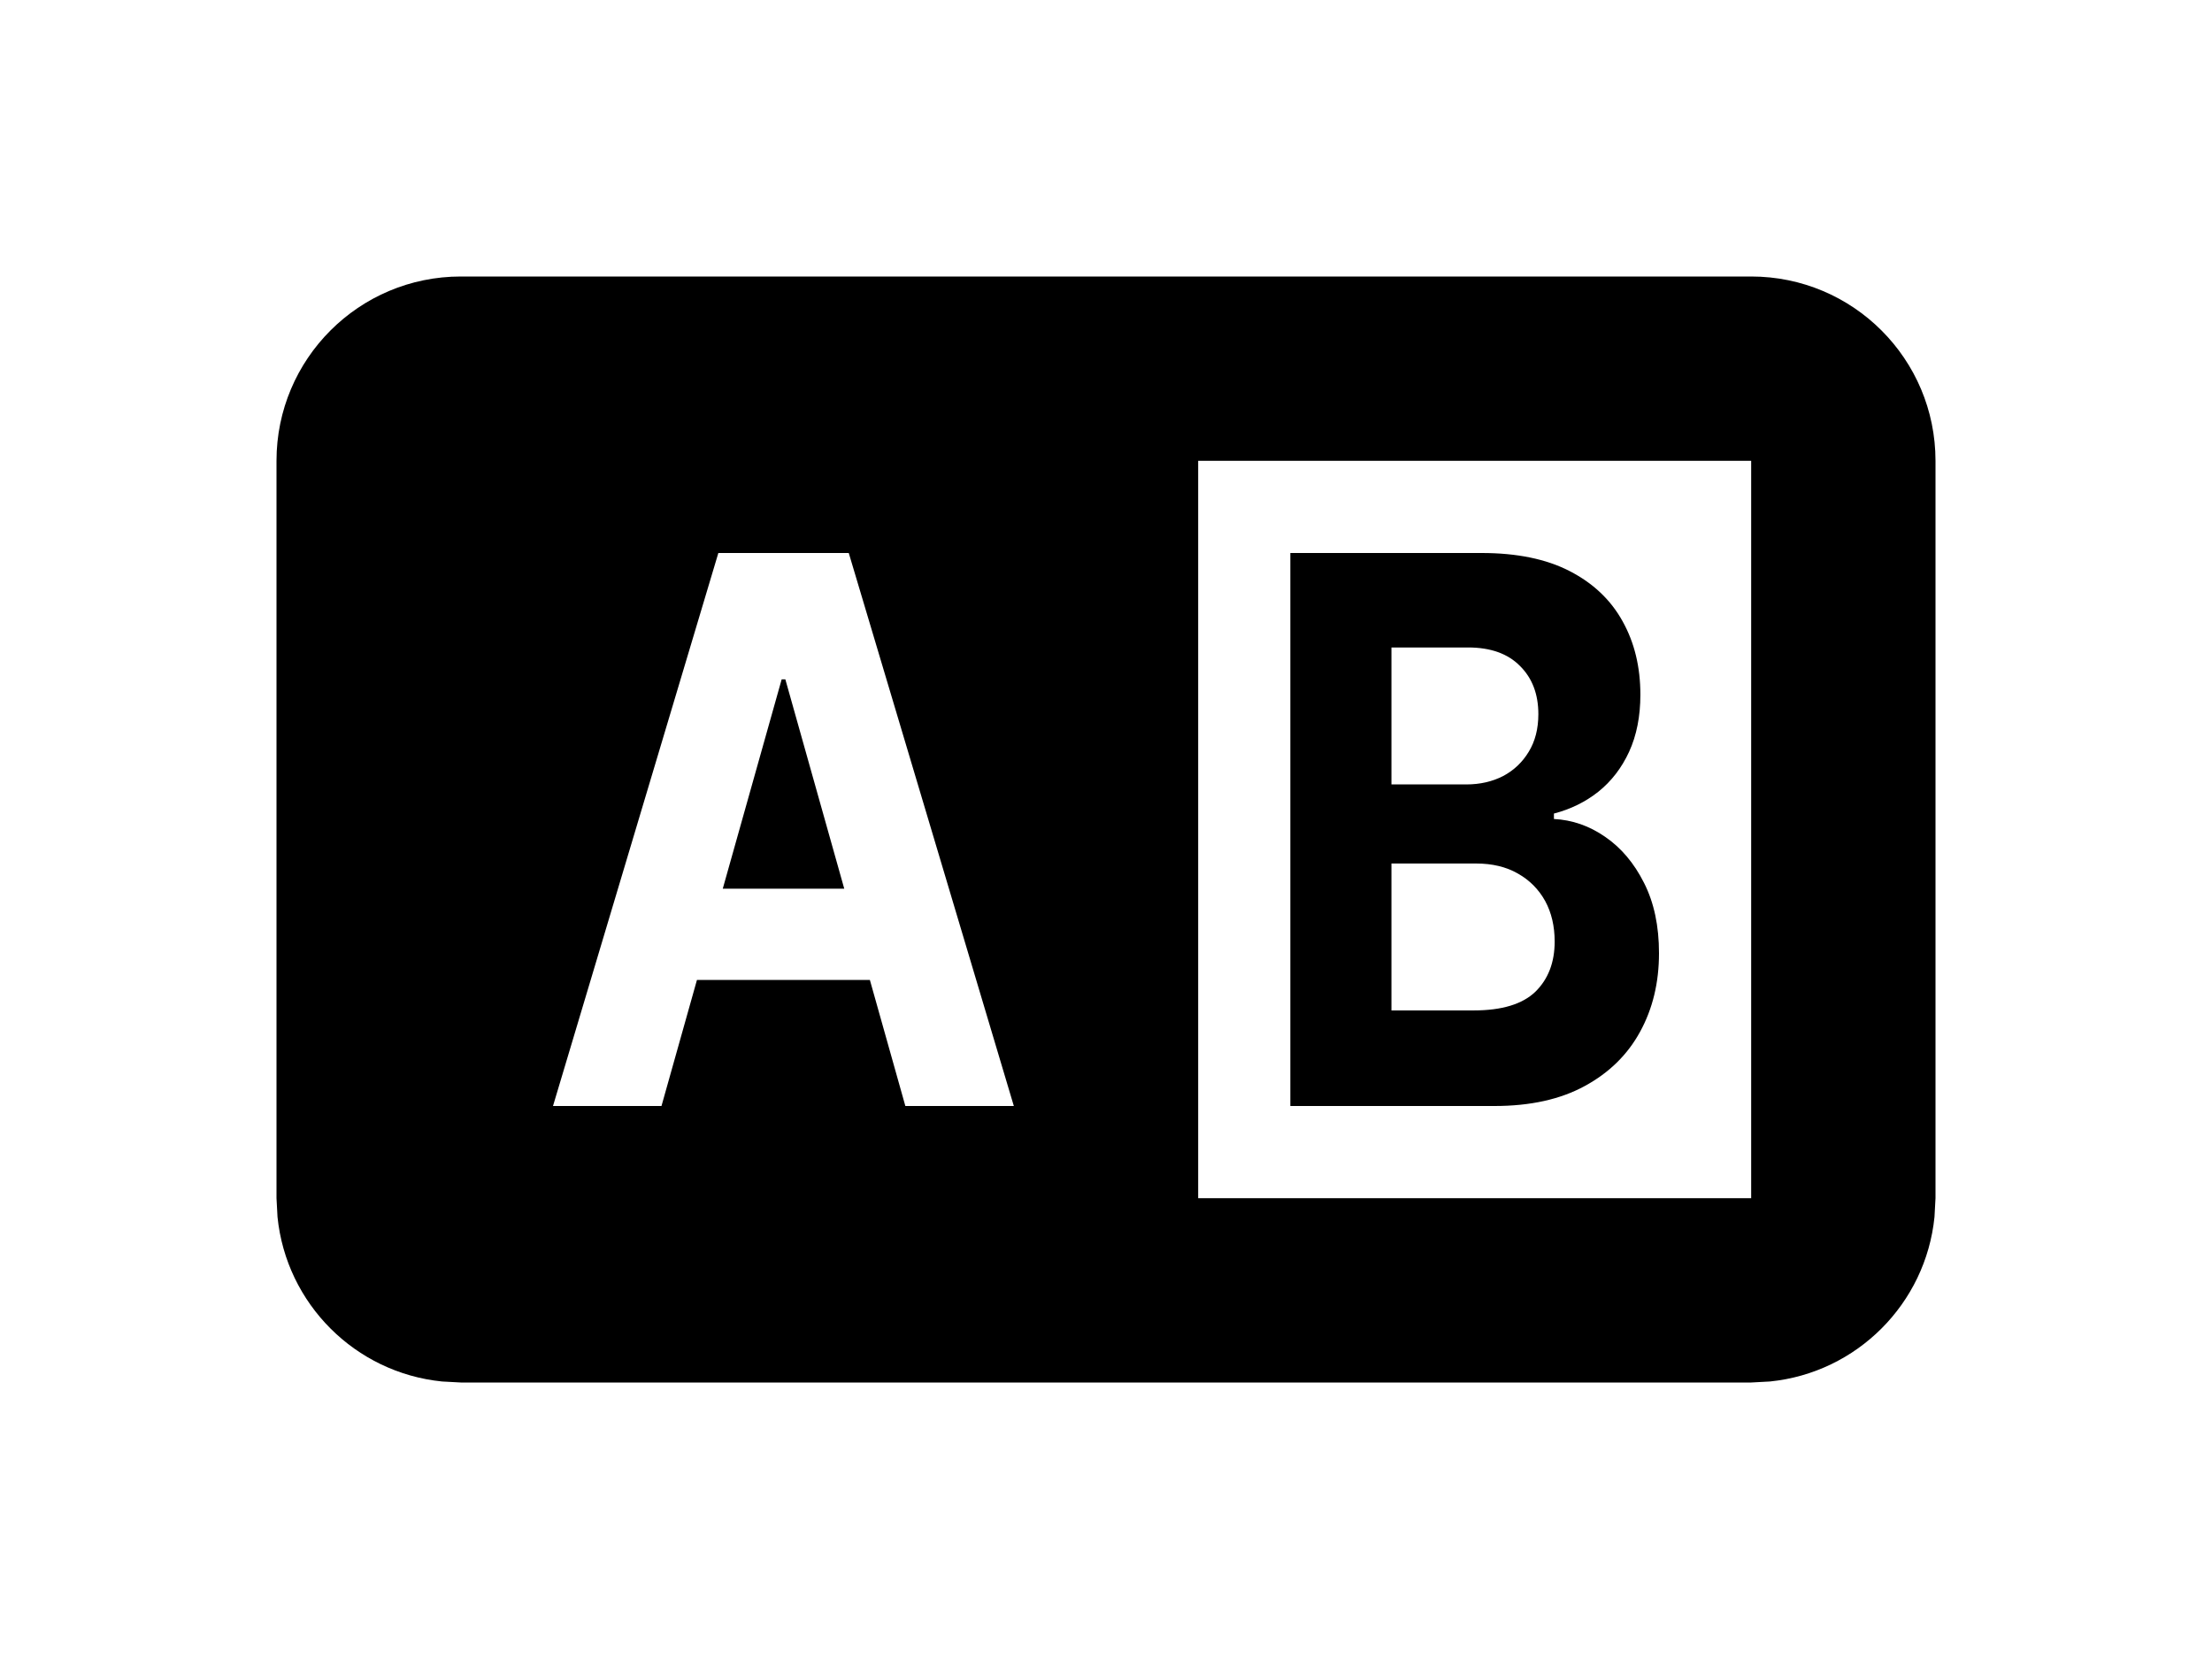
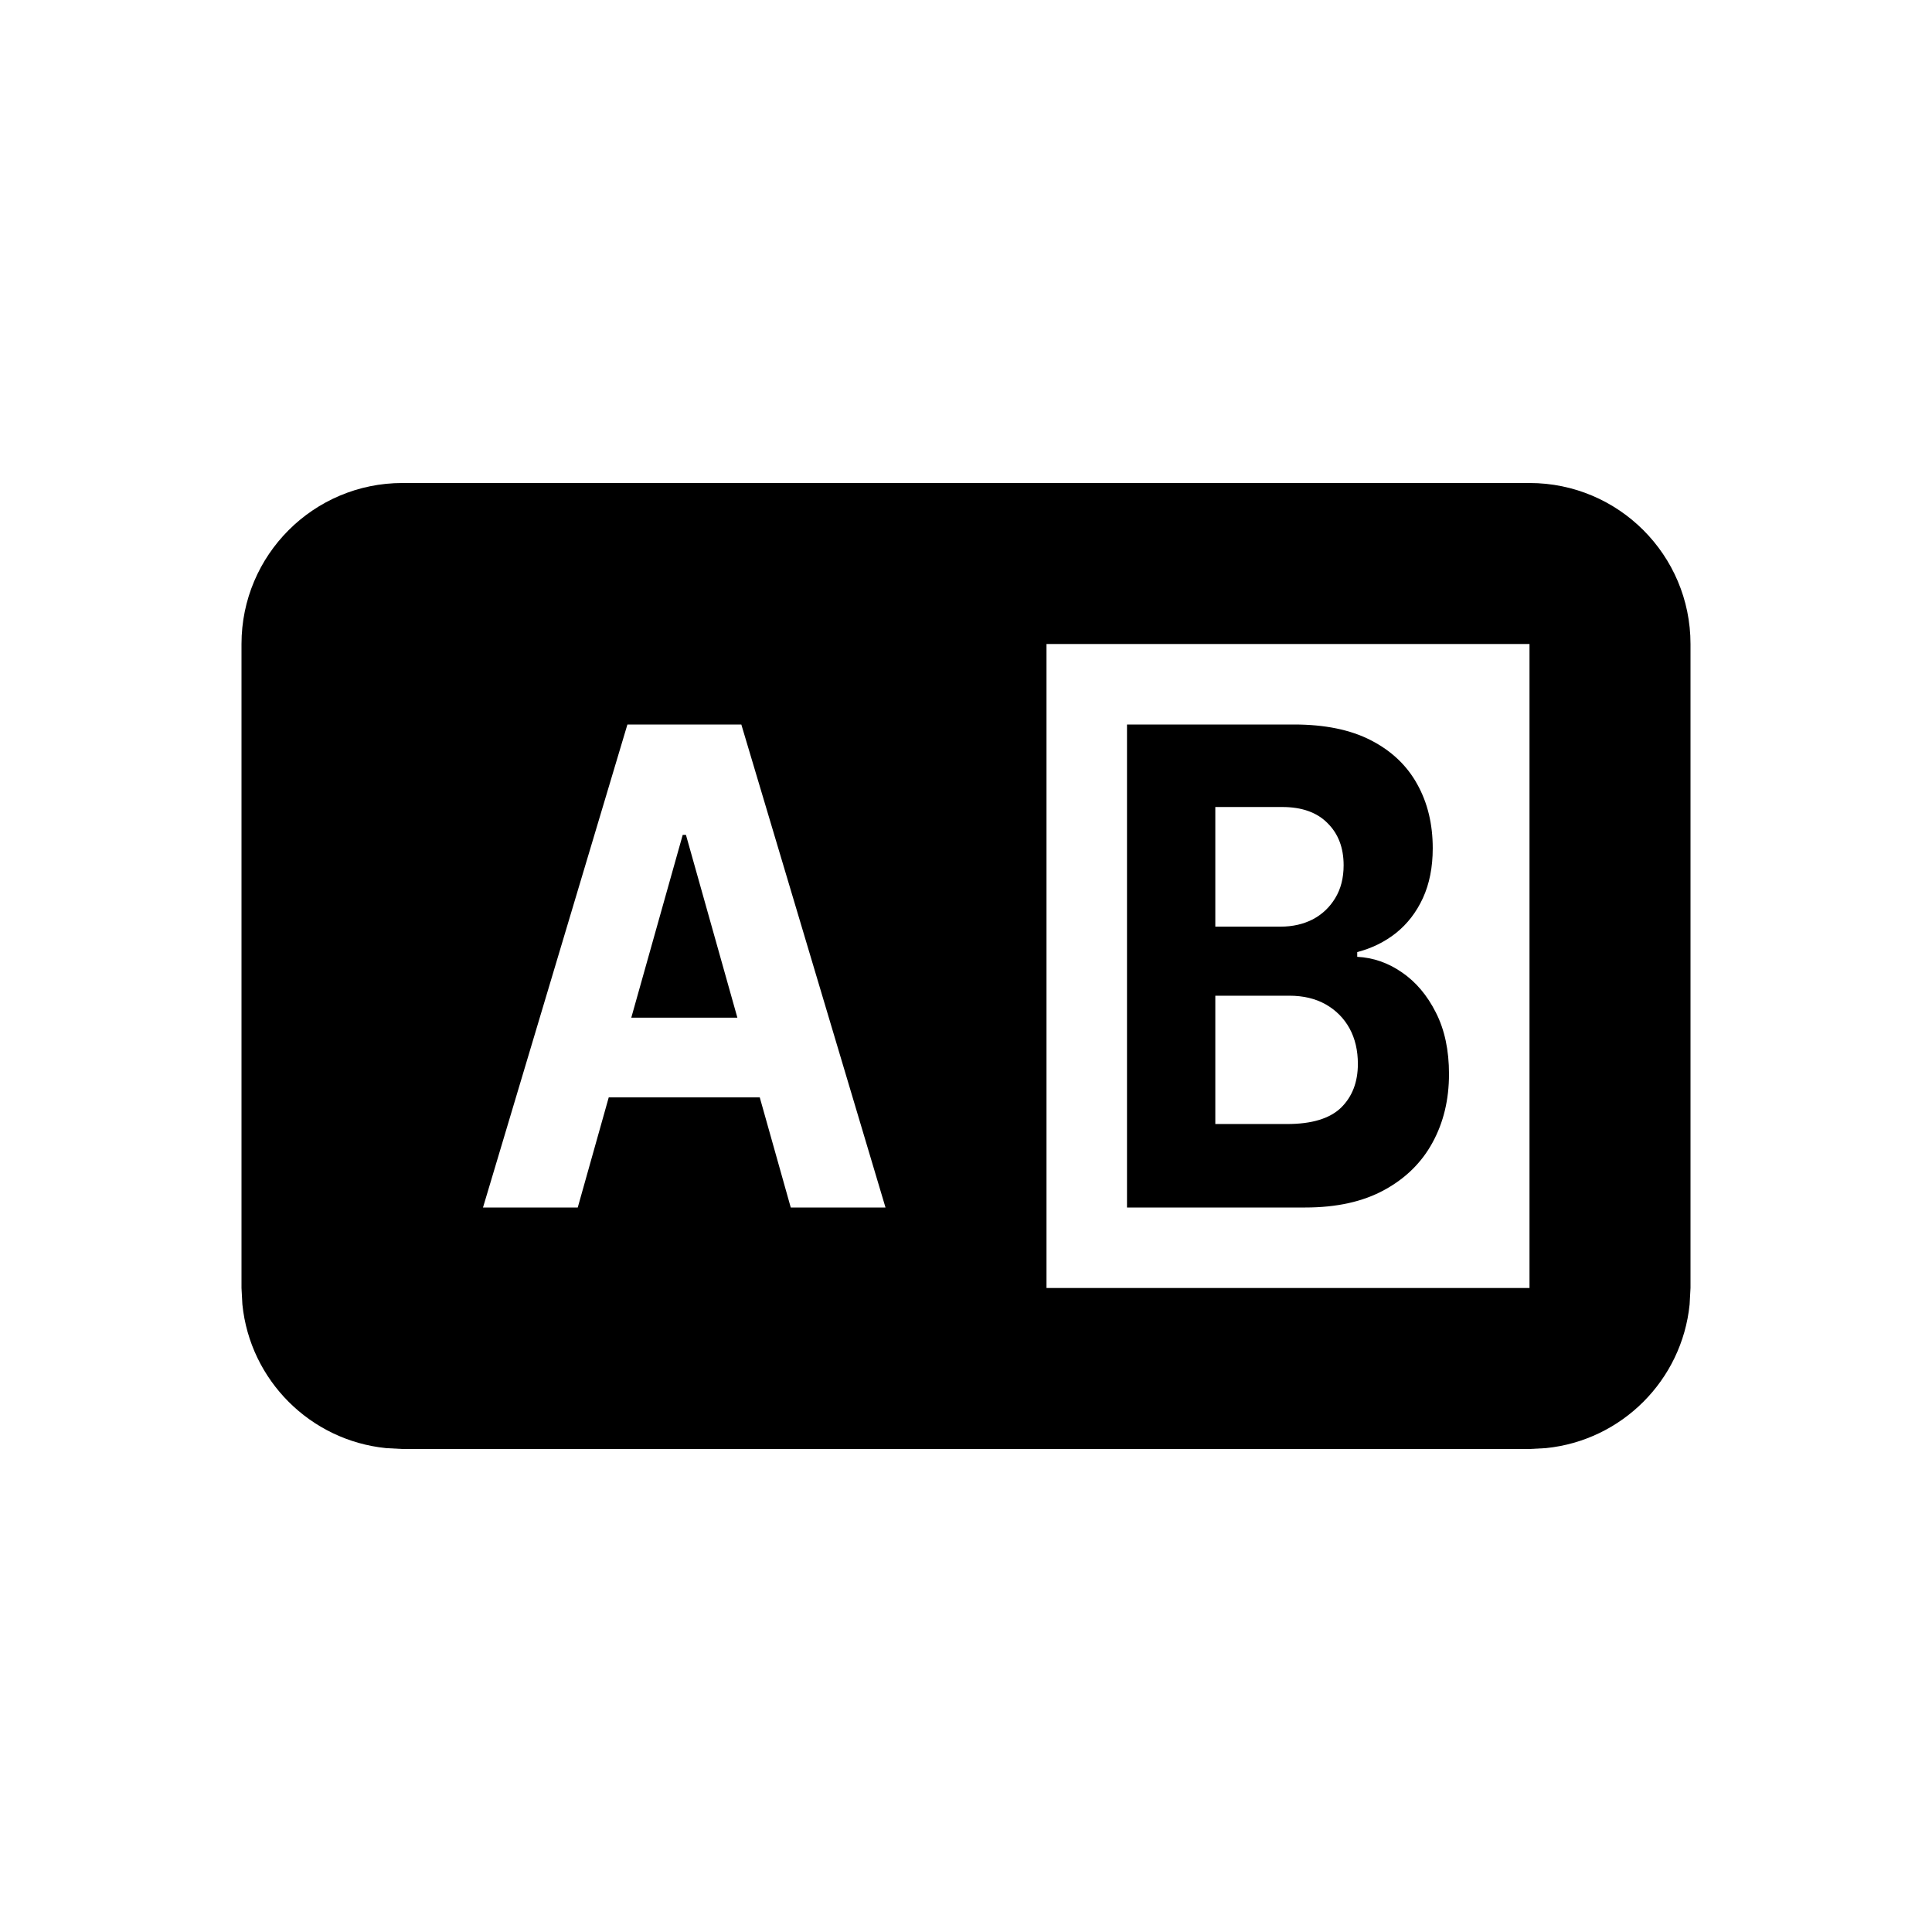
- <svg xmlns="http://www.w3.org/2000/svg" width="24" height="18" viewBox="0 0 24 18" fill="none">
-   <path fill-rule="evenodd" clip-rule="evenodd" d="M16.076 6C16.457 6 16.776 6.065 17.03 6.196C17.285 6.327 17.477 6.509 17.605 6.741C17.734 6.972 17.798 7.237 17.798 7.538C17.798 7.772 17.757 7.979 17.676 8.156C17.595 8.332 17.483 8.477 17.342 8.59C17.202 8.701 17.041 8.78 16.86 8.827V8.886C17.058 8.896 17.243 8.96 17.415 9.079C17.589 9.198 17.73 9.365 17.838 9.58C17.946 9.793 18 10.047 18 10.342C18 10.66 17.932 10.944 17.795 11.194C17.66 11.442 17.46 11.639 17.195 11.783C16.93 11.928 16.603 12 16.215 12H14V6H16.076ZM15.097 10.963H15.99C16.296 10.963 16.518 10.895 16.658 10.761C16.798 10.624 16.868 10.442 16.868 10.216C16.868 10.05 16.834 9.903 16.765 9.776C16.695 9.65 16.597 9.55 16.469 9.478C16.342 9.405 16.191 9.369 16.016 9.369H15.097V10.963ZM15.097 8.511H15.909C16.059 8.511 16.192 8.48 16.309 8.42C16.427 8.357 16.519 8.269 16.587 8.156C16.656 8.043 16.691 7.907 16.691 7.749C16.691 7.532 16.625 7.357 16.491 7.225C16.36 7.092 16.172 7.025 15.929 7.025H15.097V8.511Z" fill="black" />
-   <path d="M9.16 9.642H7.842L8.481 7.371H8.521L9.16 9.642Z" fill="black" />
-   <path fill-rule="evenodd" clip-rule="evenodd" d="M19 3C20.105 3 21 3.895 21 5V13L20.989 13.204C20.894 14.146 20.146 14.894 19.204 14.989L19 15H5L4.796 14.989C3.854 14.894 3.106 14.146 3.011 13.204L3 13V5C3 3.895 3.895 3 5 3H19ZM13 13H19V5H13V13ZM6 12H7.177L7.562 10.632H9.438L9.823 12H11L9.209 6H7.794L6 12Z" fill="black" />
+ <svg xmlns="http://www.w3.org/2000/svg" width="24" height="24" viewBox="0 0 24 24" fill="none">
+   <path fill-rule="evenodd" clip-rule="evenodd" d="M16.076 9C16.457 9 16.776 9.065 17.03 9.196C17.285 9.327 17.477 9.509 17.605 9.741C17.734 9.972 17.798 10.237 17.798 10.538C17.798 10.773 17.757 10.979 17.676 11.156C17.595 11.332 17.483 11.477 17.342 11.59C17.202 11.701 17.041 11.78 16.86 11.827V11.886C17.058 11.896 17.243 11.96 17.415 12.079C17.589 12.198 17.73 12.365 17.838 12.58C17.946 12.793 18 13.047 18 13.342C18 13.66 17.932 13.944 17.795 14.194C17.66 14.442 17.46 14.639 17.195 14.783C16.93 14.928 16.603 15 16.215 15H14V9H16.076ZM15.097 13.963H15.99C16.296 13.963 16.518 13.895 16.658 13.761C16.798 13.624 16.868 13.442 16.868 13.216C16.868 13.05 16.834 12.903 16.765 12.776C16.695 12.649 16.597 12.55 16.469 12.477C16.342 12.405 16.191 12.369 16.016 12.369H15.097V13.963ZM15.097 11.511H15.909C16.059 11.511 16.192 11.48 16.309 11.42C16.427 11.357 16.519 11.269 16.587 11.156C16.656 11.043 16.691 10.907 16.691 10.749C16.691 10.532 16.625 10.357 16.491 10.225C16.36 10.092 16.172 10.025 15.929 10.025H15.097V11.511Z" fill="black" />
+   <path d="M9.16 12.642H7.842L8.481 10.371H8.521L9.16 12.642Z" fill="black" />
+   <path fill-rule="evenodd" clip-rule="evenodd" d="M19 6C20.105 6 21 6.895 21 8V16L20.989 16.204C20.894 17.146 20.146 17.894 19.204 17.989L19 18H5L4.796 17.989C3.854 17.894 3.106 17.146 3.011 16.204L3 16V8C3 6.895 3.895 6 5 6H19ZM13 16H19V8H13V16ZM6 15H7.177L7.562 13.632H9.438L9.823 15H11L9.209 9H7.794L6 15Z" fill="black" />
</svg>
